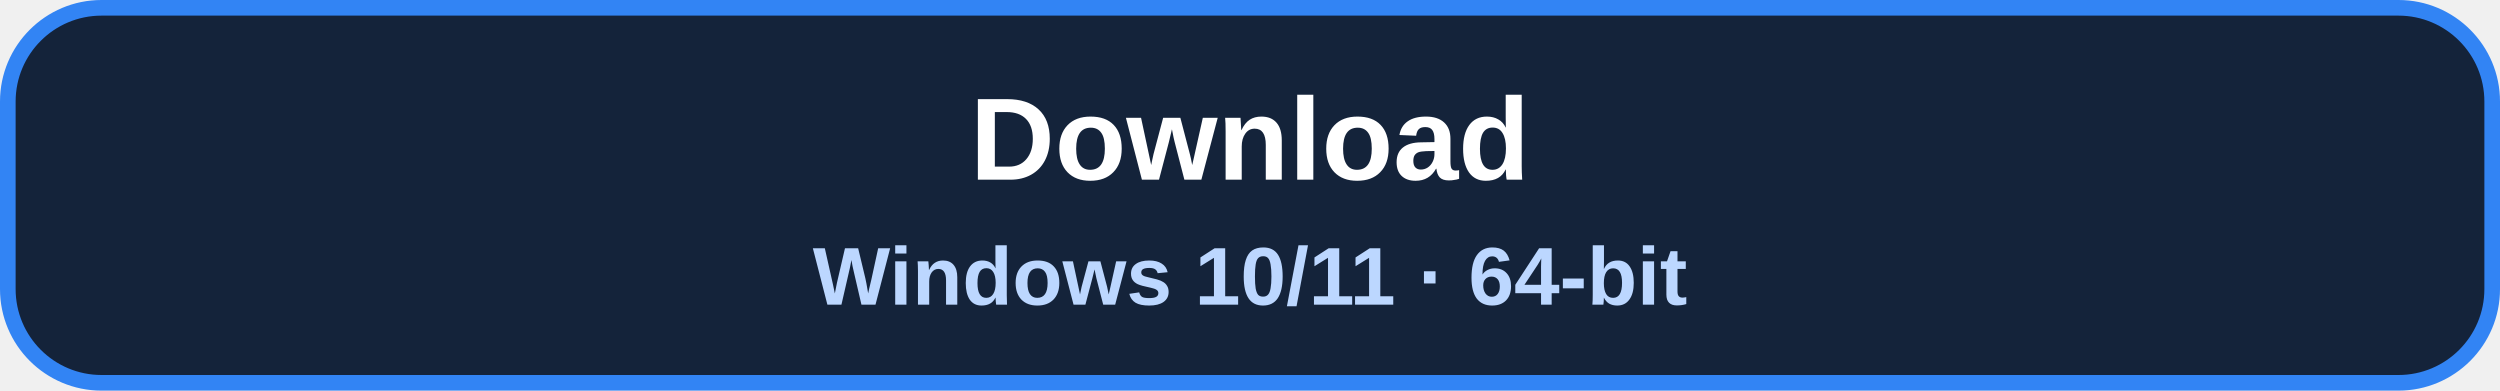
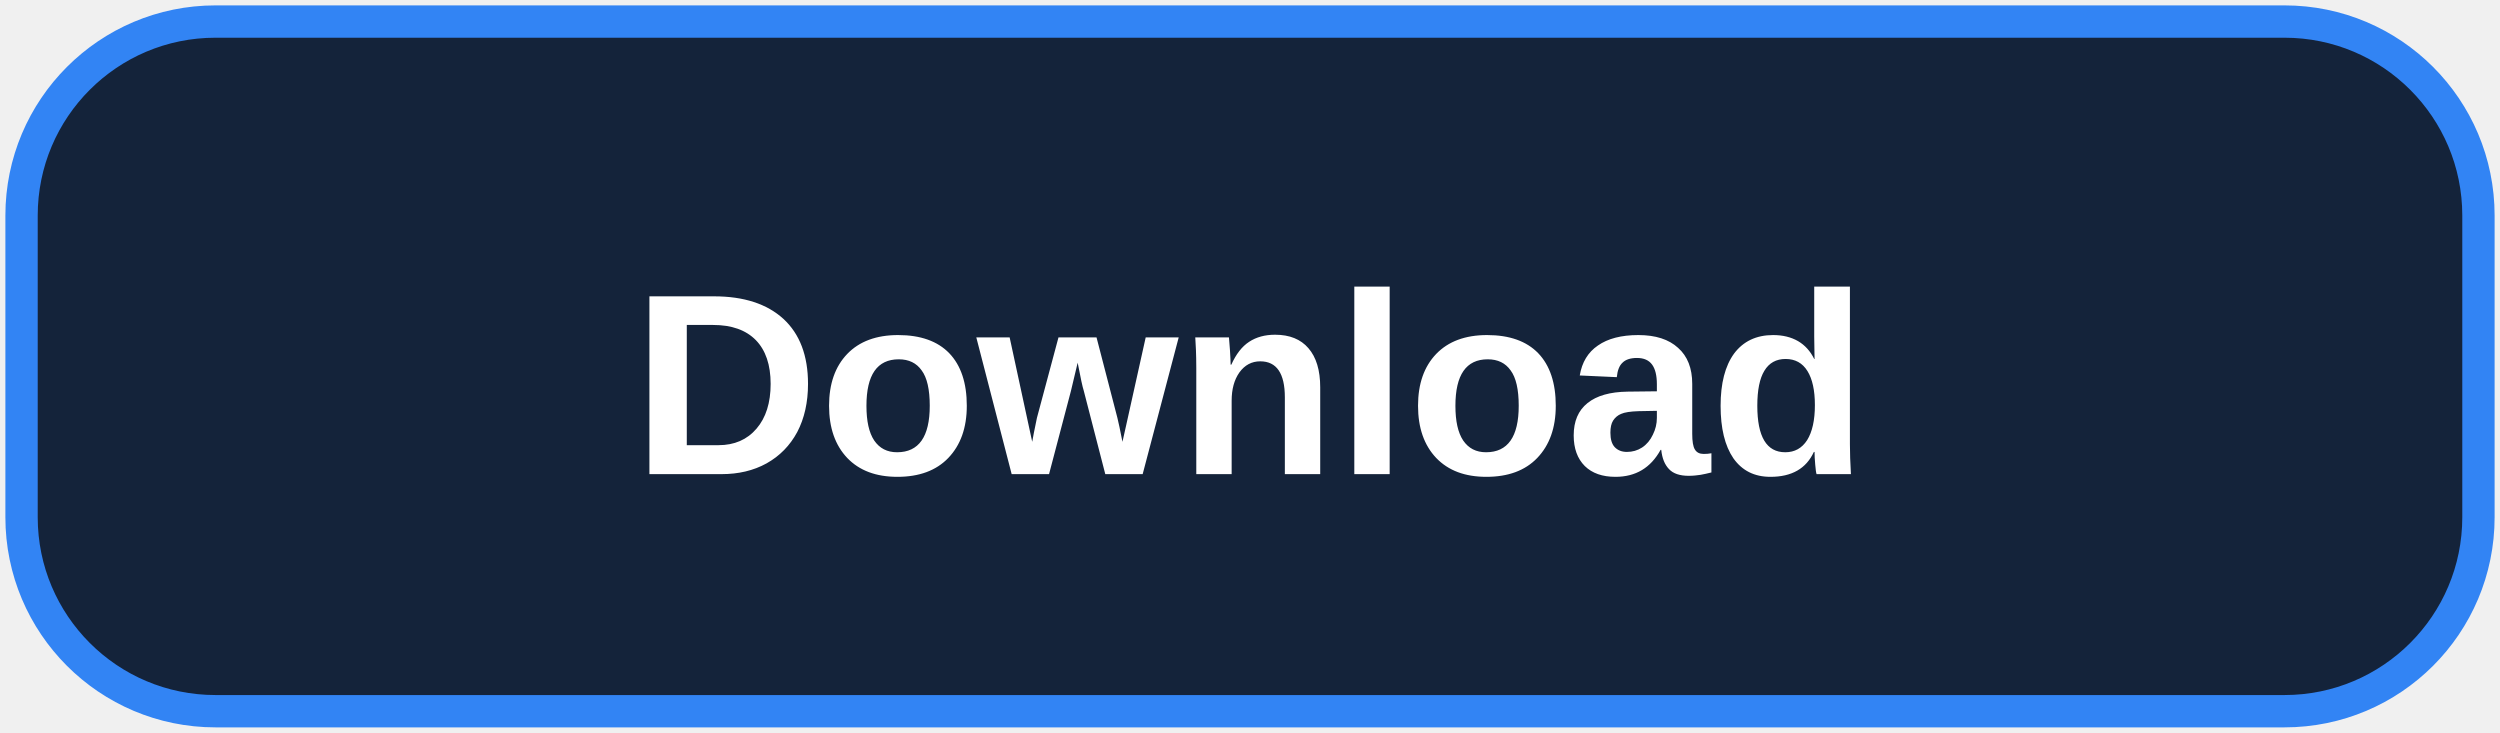
- <svg xmlns="http://www.w3.org/2000/svg" width="320" height="50" viewBox="0 0 320 50" role="img" aria-label="Download for Windows 10/11, 64-bit">
-   <rect x="1" y="1" width="318" height="48" rx="12" fill="#14233a" stroke="#3284f4" stroke-width="2" />
-   <text x="160" y="23" text-anchor="middle" font-family="Segoe UI, Arial, sans-serif" font-size="15" font-weight="600" fill="#ffffff">Download</text>
-   <text x="160" y="39" text-anchor="middle" font-family="Segoe UI, Arial, sans-serif" font-size="10.5" font-weight="600" fill="#bcd7ff">Windows 10/11 · 64-bit</text>
+ <svg xmlns="http://www.w3.org/2000/svg" width="116" height="34" viewBox="0 0 116 34" role="img" aria-label="Download">
+   <rect x="1" y="1" width="114" height="32" rx="9" fill="#14233a" stroke="#3284f4" stroke-width="1.5" />
+   <text x="58" y="22" text-anchor="middle" font-family="Segoe UI, Arial, sans-serif" font-size="12" font-weight="600" fill="#ffffff">Download</text>
</svg>
